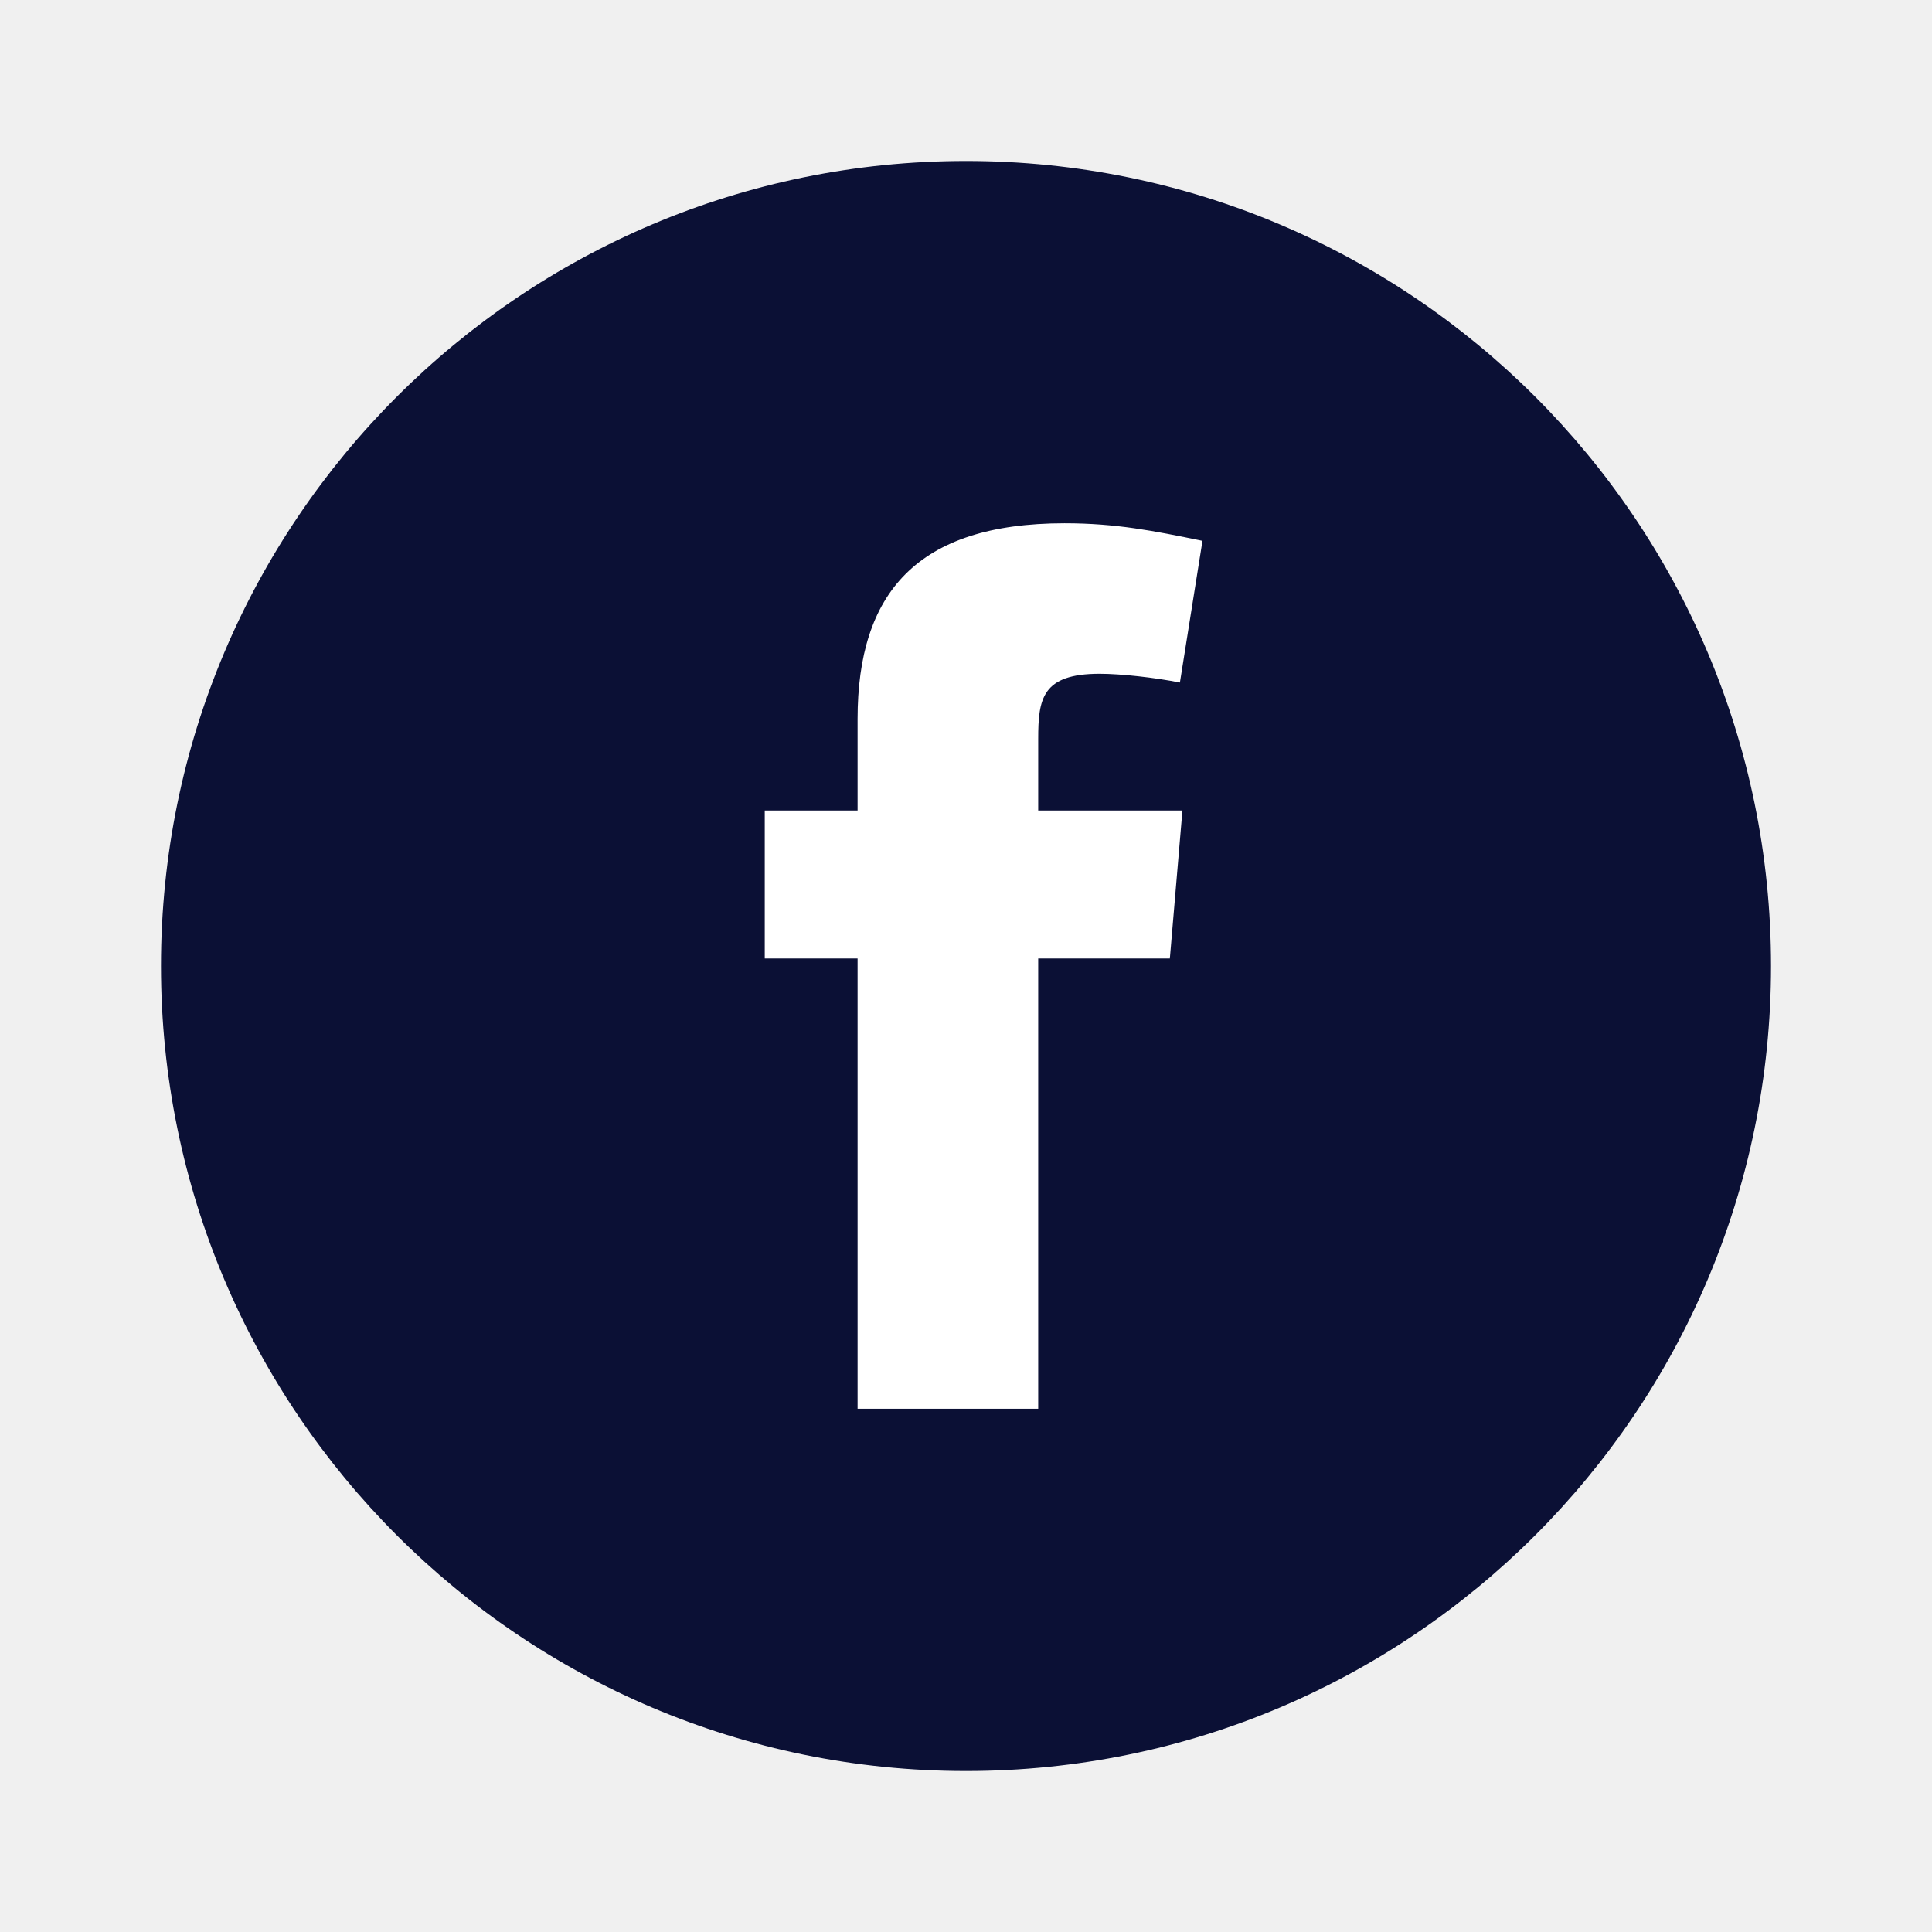
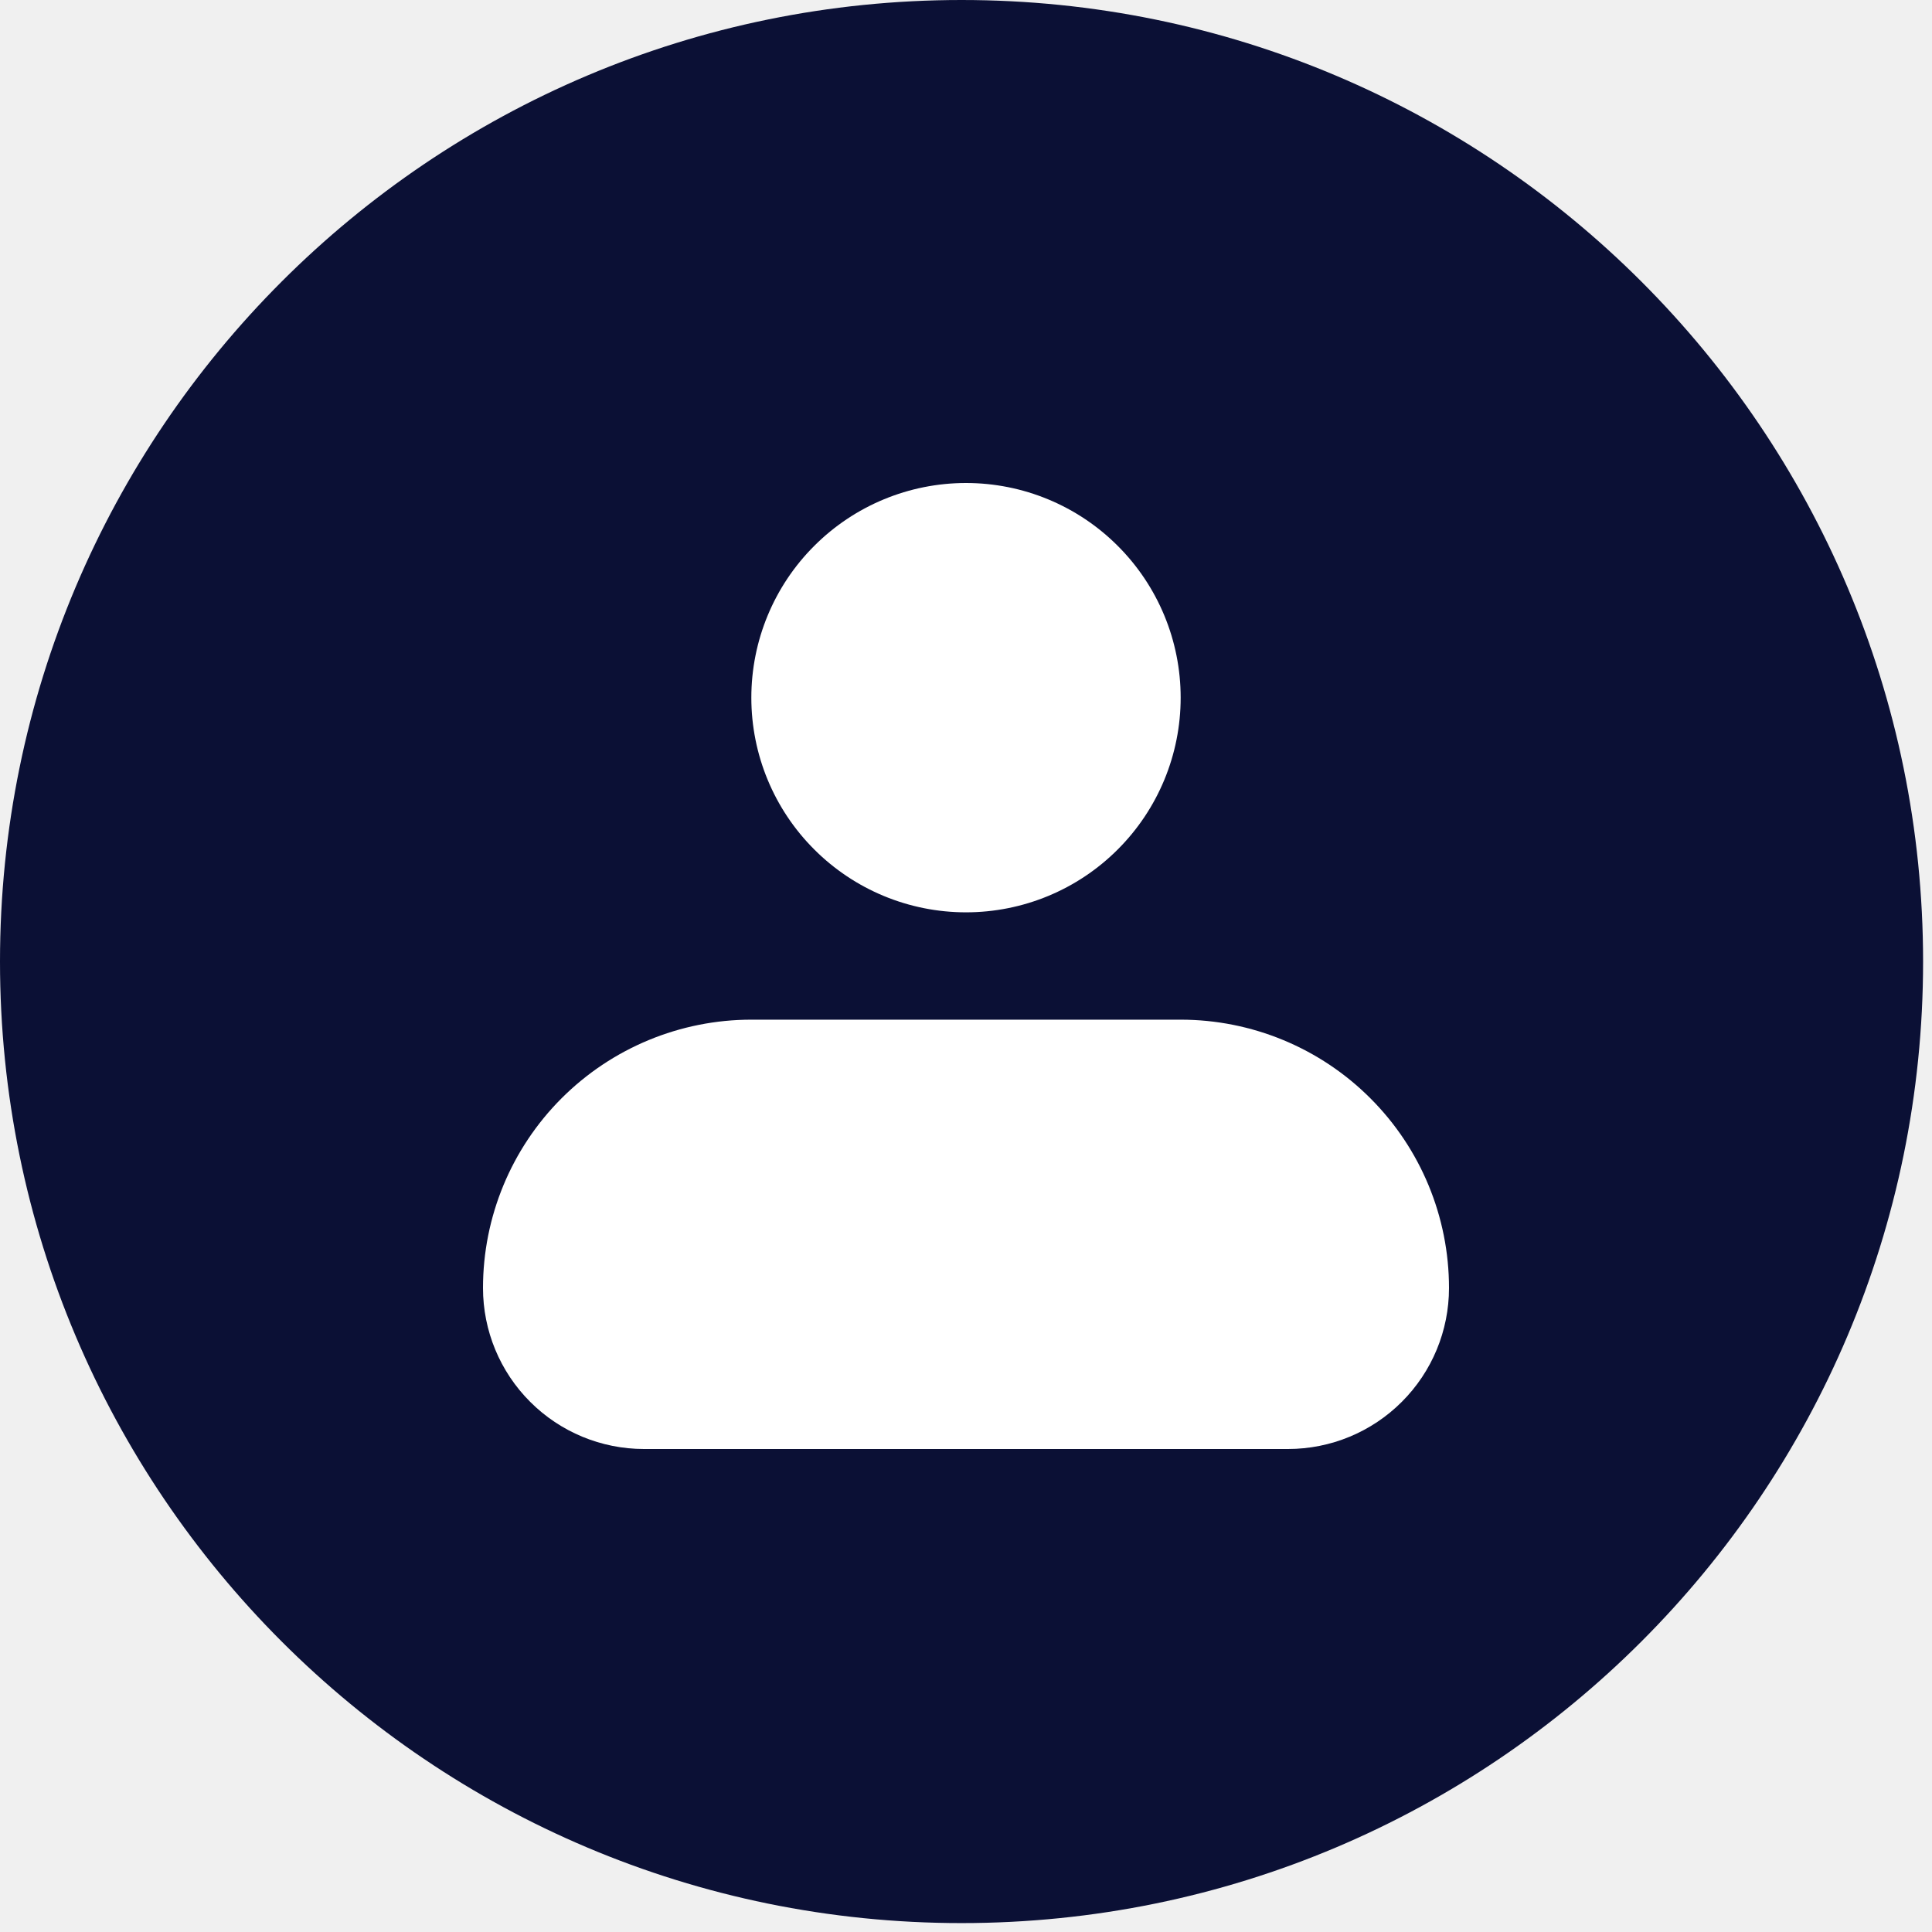
- <svg xmlns="http://www.w3.org/2000/svg" width="43" height="43" viewBox="0 0 43 43" fill="none">
-   <circle cx="21.5" cy="21.5" r="17.917" fill="#0B1035" />
-   <path fill-rule="evenodd" clip-rule="evenodd" d="M26.261 15.191C25.703 15.08 24.949 14.996 24.474 14.996C23.19 14.996 23.107 15.555 23.107 16.448V18.039H26.317L26.037 21.333H23.107V31.354H19.087V21.333H17.021V18.039H19.087V16.001C19.087 13.209 20.399 11.646 23.693 11.646C24.837 11.646 25.675 11.813 26.763 12.037L26.261 15.191Z" fill="white" />
+ <svg xmlns="http://www.w3.org/2000/svg" width="36" height="36" viewBox="0 0 36 36" fill="none">
+   <circle cx="17.917" cy="17.917" r="17.917" fill="#0B1035" />
+   <path fill-rule="evenodd" clip-rule="evenodd" d="M14 13C14 11.939 14.421 10.922 15.172 10.172C15.922 9.421 16.939 9 18 9C19.061 9 20.078 9.421 20.828 10.172C21.579 10.922 22 11.939 22 13C22 14.061 21.579 15.078 20.828 15.828C20.078 16.579 19.061 17 18 17C16.939 17 15.922 16.579 15.172 15.828C14.421 15.078 14 14.061 14 13ZM14 19C12.674 19 11.402 19.527 10.464 20.465C9.527 21.402 9 22.674 9 24C9 24.796 9.316 25.559 9.879 26.121C10.441 26.684 11.204 27 12 27H24C24.796 27 25.559 26.684 26.121 26.121C26.684 25.559 27 24.796 27 24C27 22.674 26.473 21.402 25.535 20.465C24.598 19.527 23.326 19 22 19H14Z" fill="white" />
</svg>
